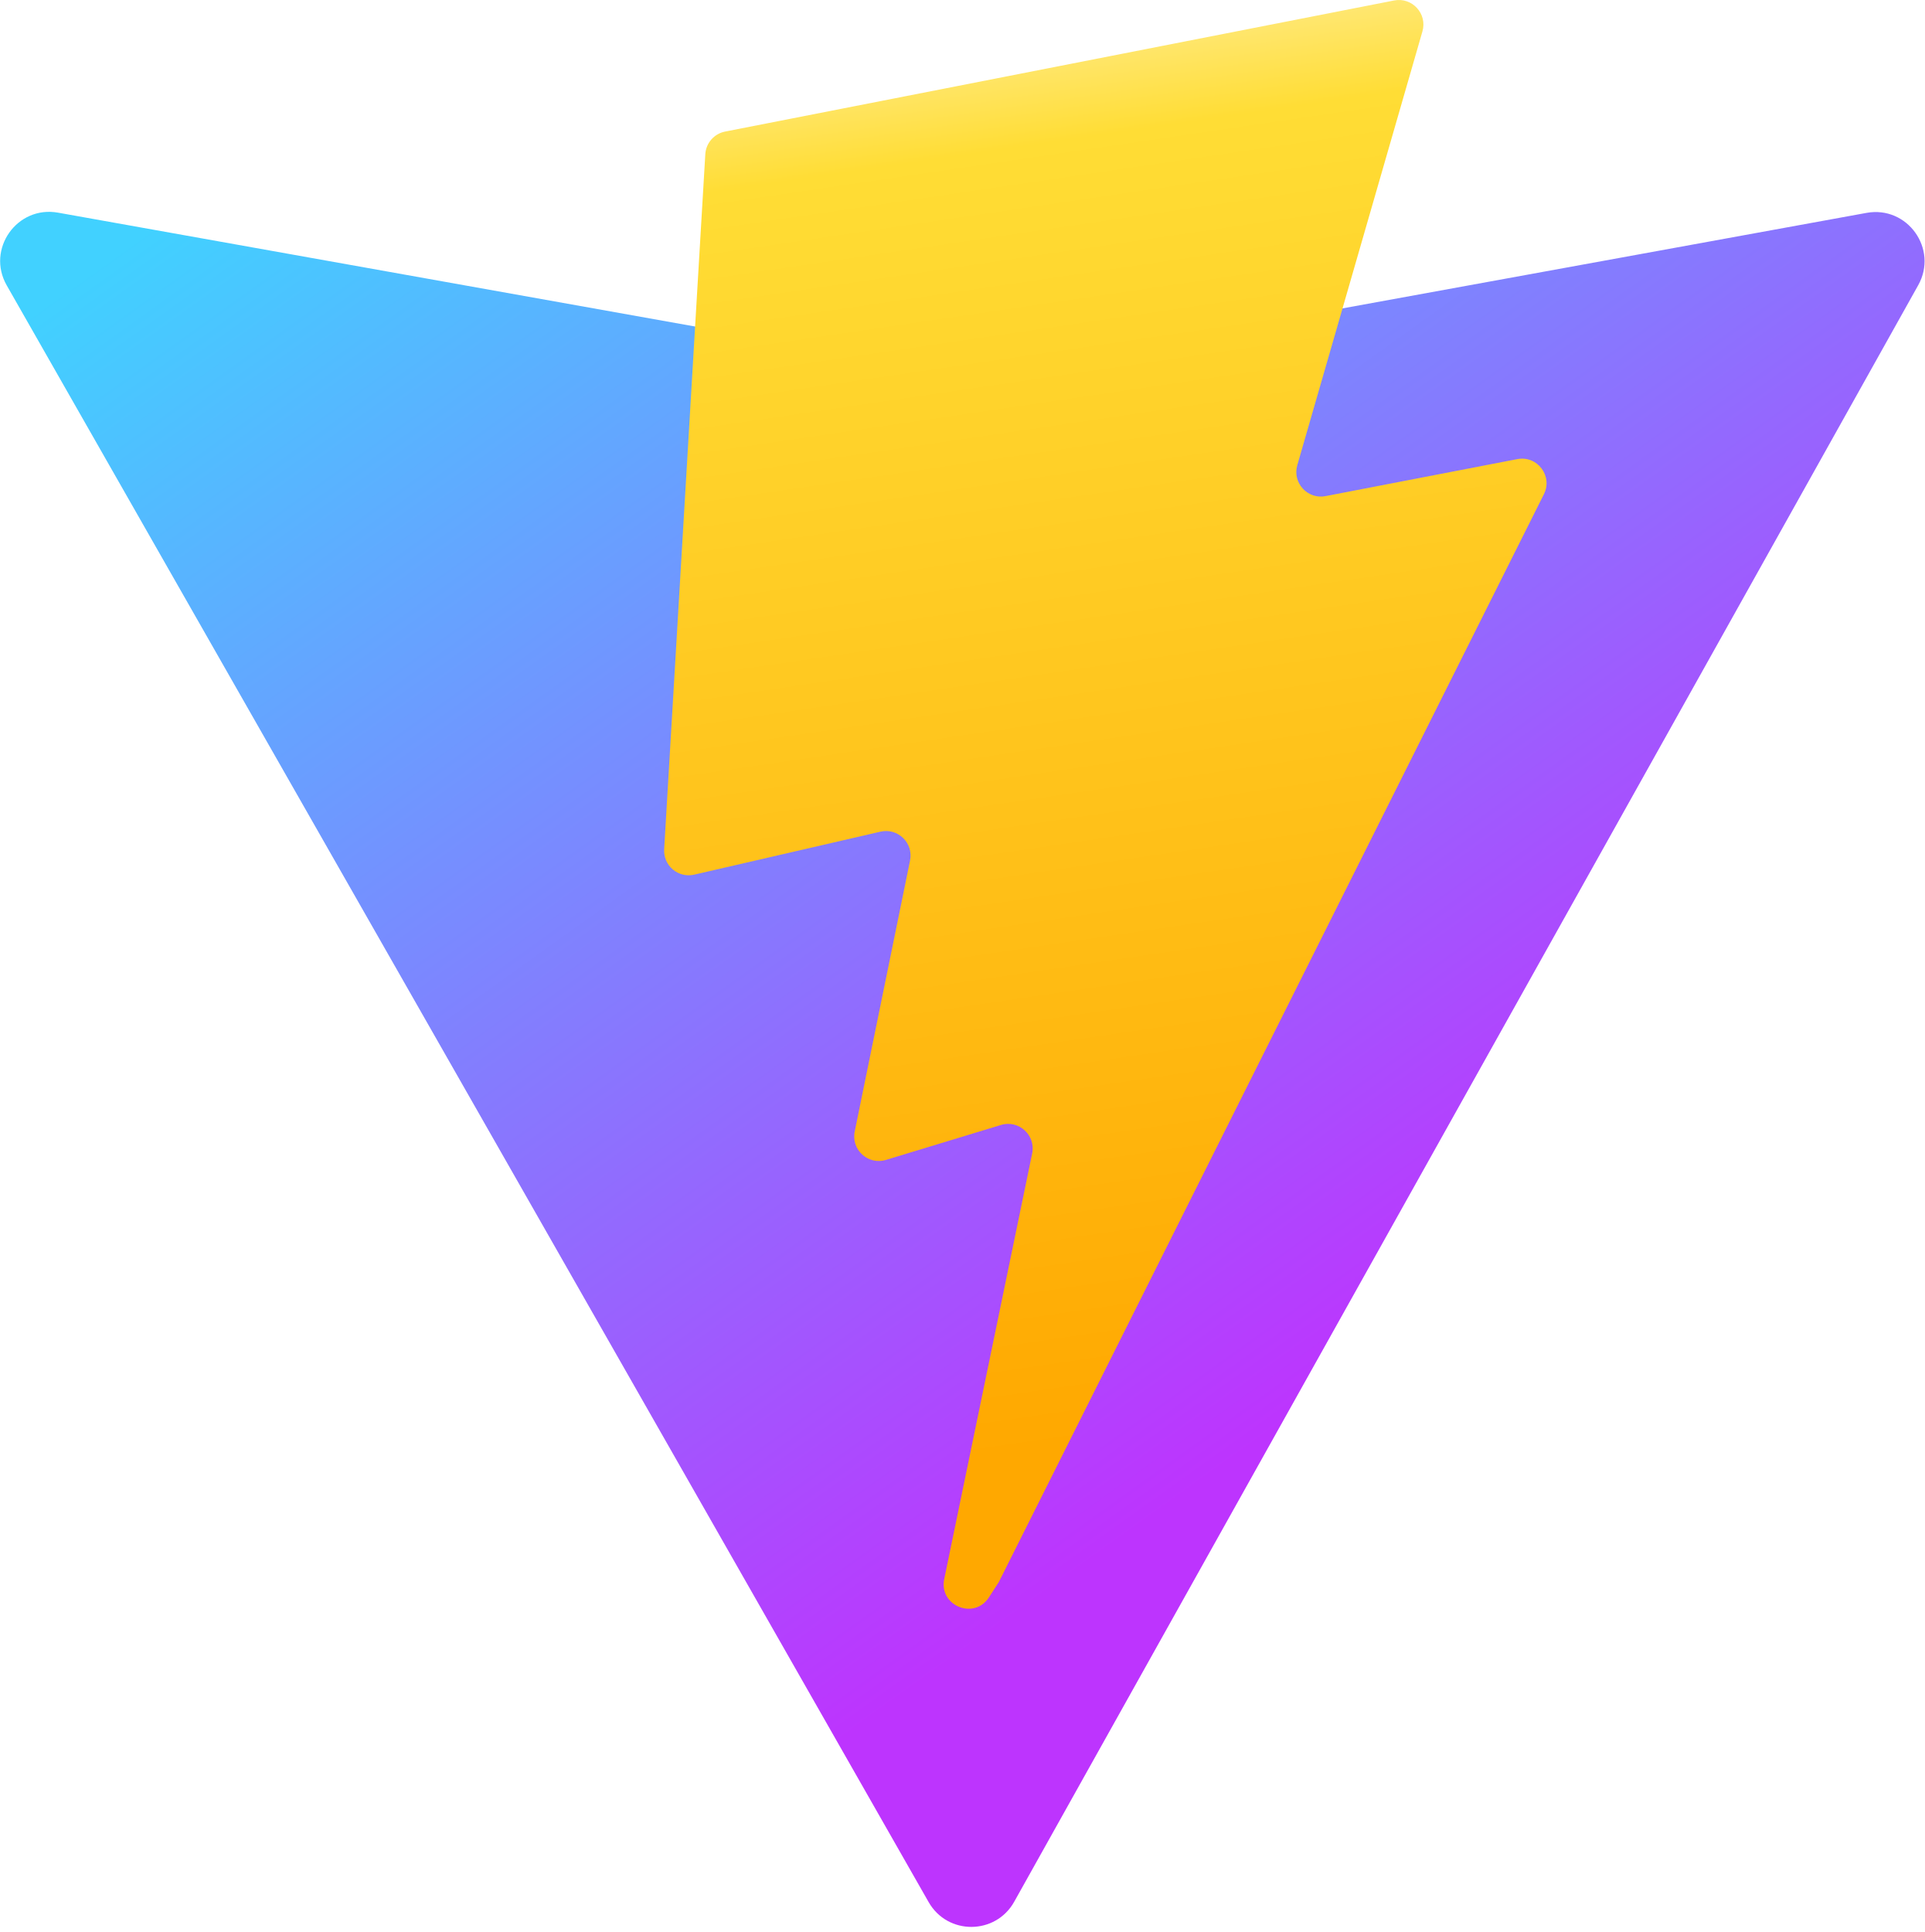
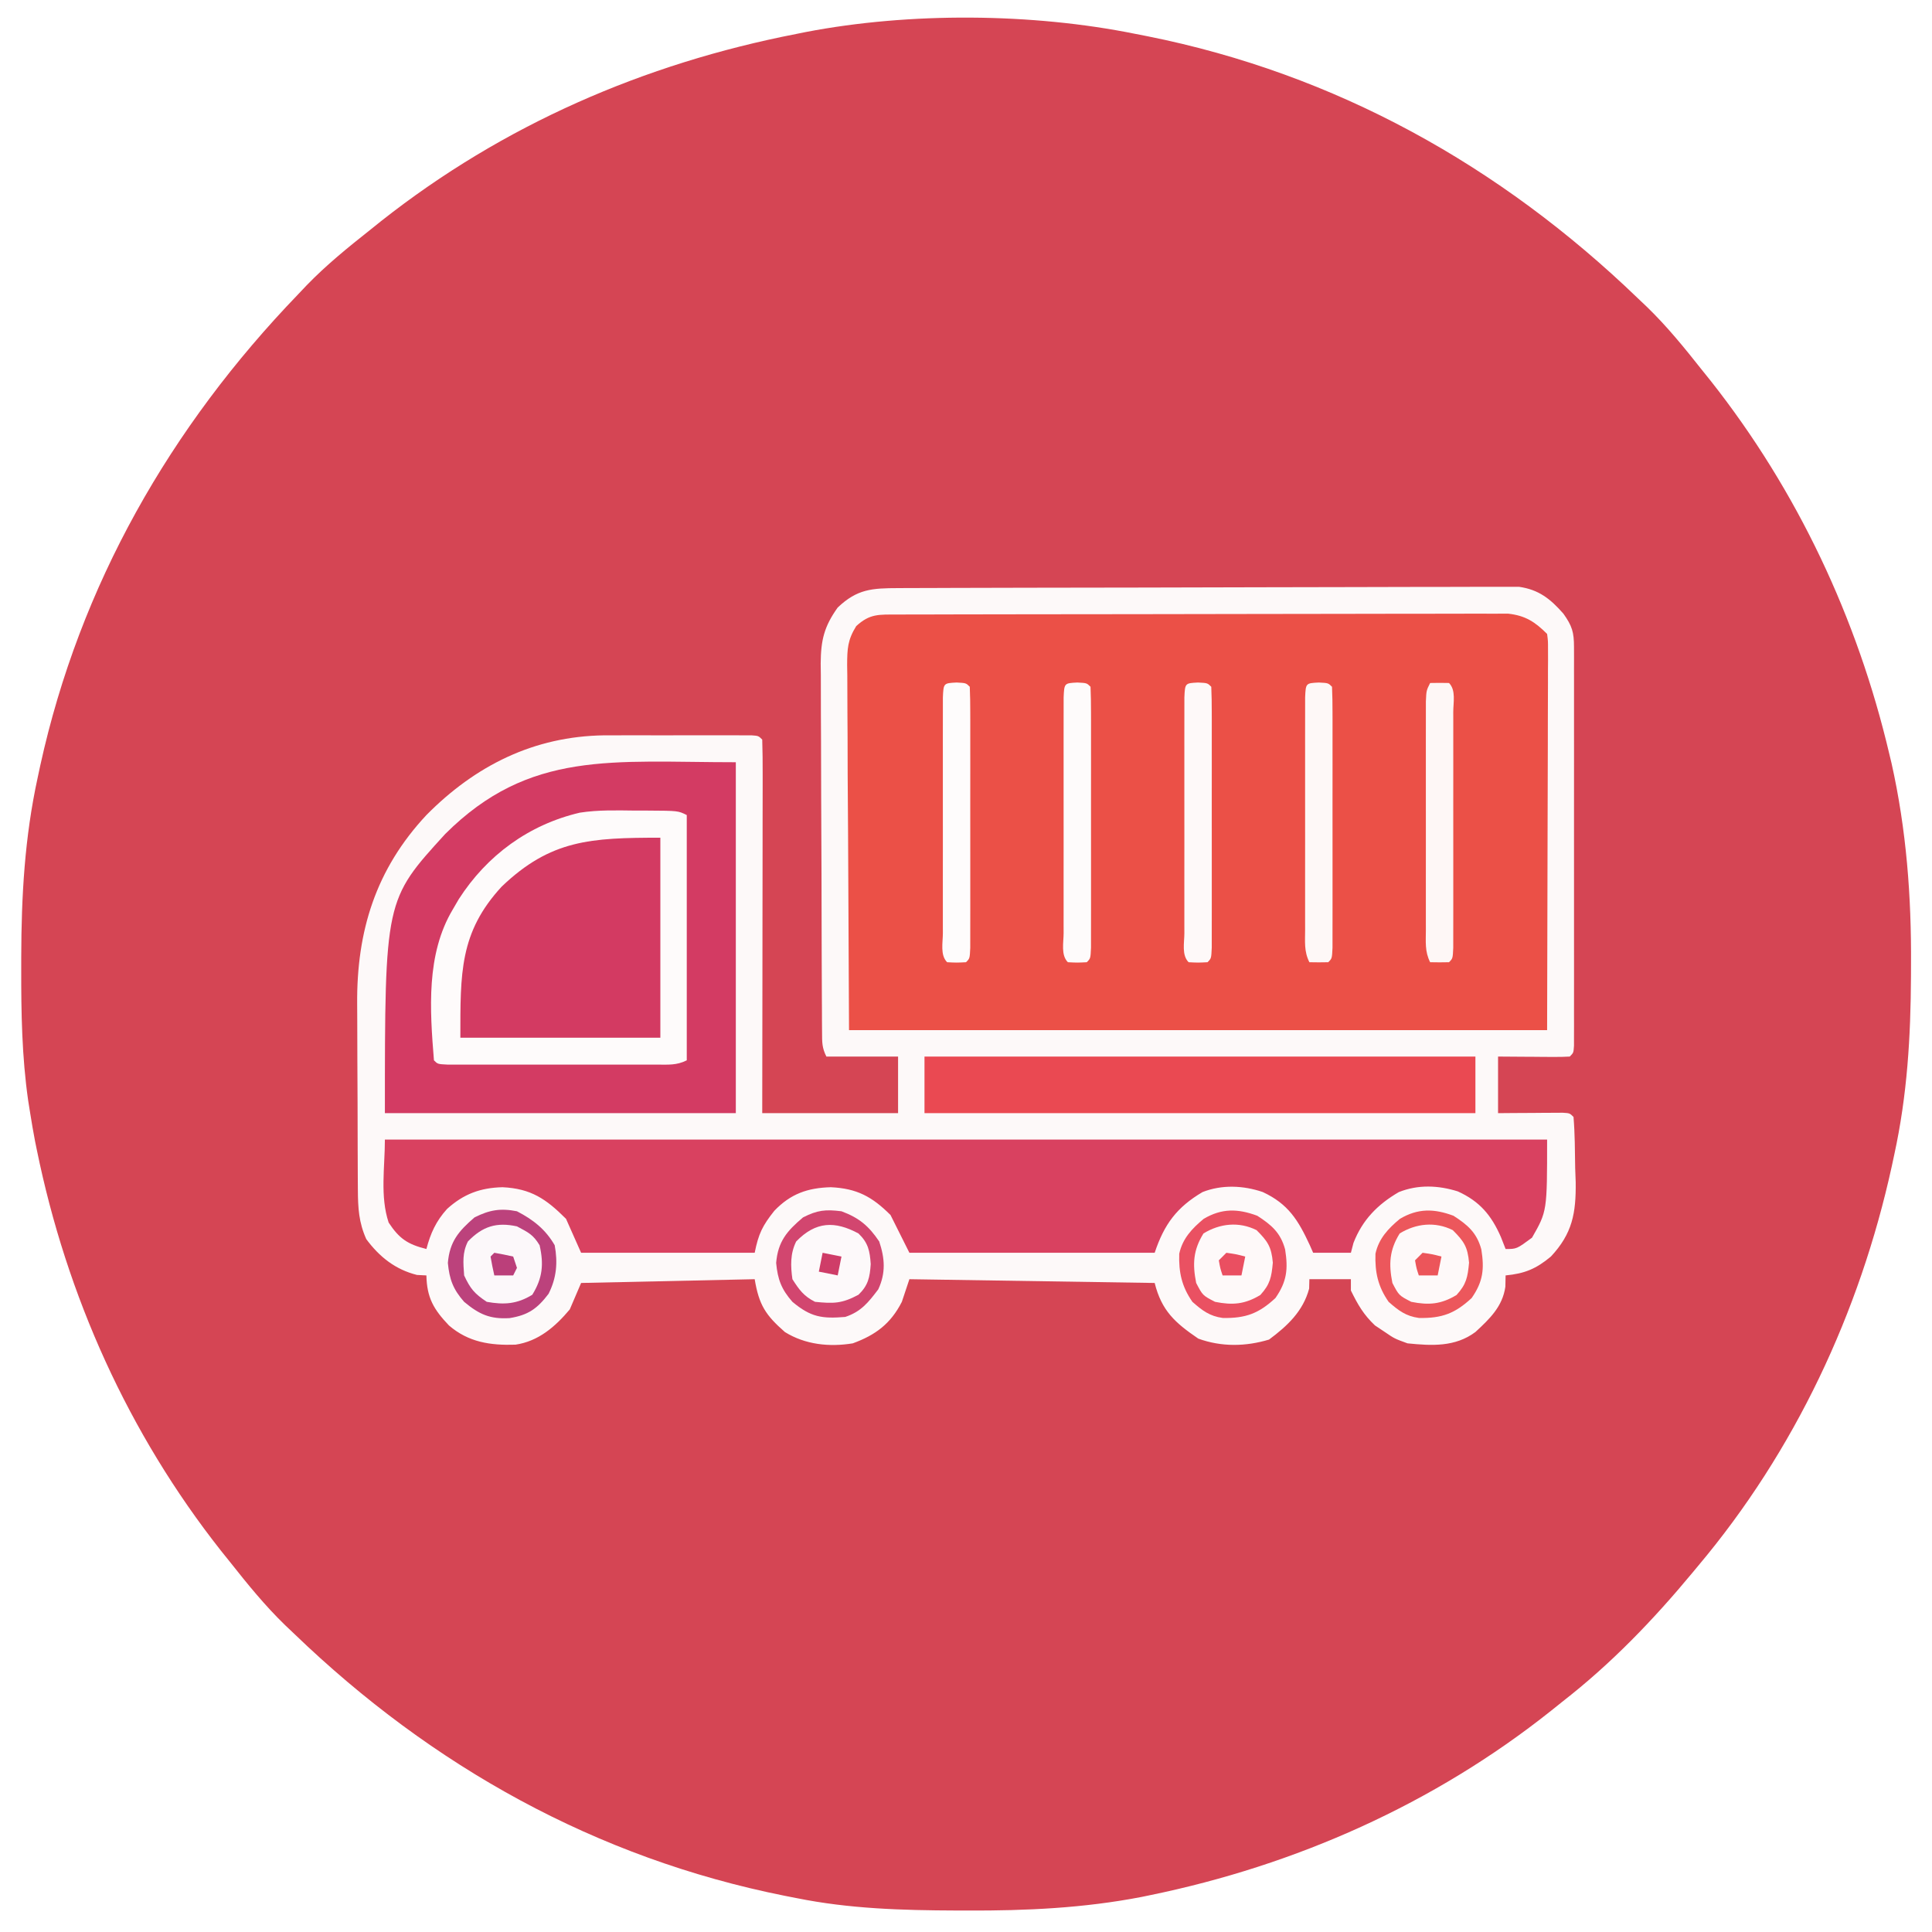
- <svg xmlns="http://www.w3.org/2000/svg" aria-hidden="true" role="img" class="iconify iconify--logos" width="31.88" height="32" preserveAspectRatio="xMidYMid meet" viewBox="0 0 256 257">
-   <defs>
-     <linearGradient id="IconifyId1813088fe1fbc01fb466" x1="-.828%" x2="57.636%" y1="7.652%" y2="78.411%">
-       <stop offset="0%" stop-color="#41D1FF" />
-       <stop offset="100%" stop-color="#BD34FE" />
-     </linearGradient>
-     <linearGradient id="IconifyId1813088fe1fbc01fb467" x1="43.376%" x2="50.316%" y1="2.242%" y2="89.03%">
-       <stop offset="0%" stop-color="#FFEA83" />
-       <stop offset="8.333%" stop-color="#FFDD35" />
-       <stop offset="100%" stop-color="#FFA800" />
-     </linearGradient>
-   </defs>
-   <path fill="url(#IconifyId1813088fe1fbc01fb466)" d="M255.153 37.938L134.897 252.976c-2.483 4.44-8.862 4.466-11.382.048L.875 37.958c-2.746-4.814 1.371-10.646 6.827-9.67l120.385 21.517a6.537 6.537 0 0 0 2.322-.004l117.867-21.483c5.438-.991 9.574 4.796 6.877 9.62Z" />
-   <path fill="url(#IconifyId1813088fe1fbc01fb467)" d="M185.432.063L96.44 17.501a3.268 3.268 0 0 0-2.634 3.014l-5.474 92.456a3.268 3.268 0 0 0 3.997 3.378l24.777-5.718c2.318-.535 4.413 1.507 3.936 3.838l-7.361 36.047c-.495 2.426 1.782 4.5 4.151 3.78l15.304-4.649c2.372-.72 4.652 1.36 4.15 3.788l-11.698 56.621c-.732 3.542 3.979 5.473 5.943 2.437l1.313-2.028l72.516-144.72c1.215-2.423-.88-5.186-3.54-4.672l-25.505 4.922c-2.396.462-4.435-1.77-3.759-4.114l16.646-57.705c.677-2.35-1.37-4.583-3.769-4.113Z" />
+ <svg xmlns="http://www.w3.org/2000/svg" version="1.1" width="512" height="512">
+   <path d="M0 0 C1.015 0.199 2.031 0.397 3.077 0.602 C52.976 10.583 96.539 34.886 133 70 C133.794 70.753 134.588 71.506 135.406 72.281 C140.756 77.461 145.387 83.164 150 89 C151.191 90.483 151.191 90.483 152.406 91.996 C175.322 121.04 191.221 154.857 199.688 190.812 C199.973 191.999 199.973 191.999 200.264 193.21 C204.229 210.891 205.555 228.613 205.438 246.688 C205.433 248.185 205.433 248.185 205.428 249.714 C205.356 265.783 204.44 281.252 201 297 C200.78 298.026 200.561 299.053 200.334 300.11 C191.831 338.858 174.618 375.567 149 406 C148.571 406.517 148.143 407.035 147.701 407.568 C137.182 420.256 126.038 431.865 113 442 C111.527 443.181 111.527 443.181 110.023 444.387 C79.031 469.053 42.452 485.301 3.75 493.25 C3.02 493.401 2.289 493.552 1.537 493.708 C-13.821 496.674 -29.021 497.375 -44.625 497.312 C-45.596 497.31 -46.567 497.308 -47.567 497.306 C-61.906 497.255 -75.905 496.859 -90 494 C-91.015 493.801 -92.031 493.603 -93.077 493.398 C-142.976 483.417 -186.539 459.114 -223 424 C-223.794 423.247 -224.588 422.494 -225.406 421.719 C-230.756 416.539 -235.387 410.836 -240 405 C-240.794 404.011 -241.588 403.023 -242.406 402.004 C-266.978 370.862 -283.325 334.488 -291.25 295.688 C-291.477 294.579 -291.477 294.579 -291.708 293.449 C-292.184 290.972 -292.603 288.491 -293 286 C-293.178 284.884 -293.356 283.768 -293.54 282.619 C-295.2 270.98 -295.399 259.431 -295.375 247.688 C-295.374 246.674 -295.374 245.66 -295.373 244.616 C-295.333 228.419 -294.467 212.875 -291 197 C-290.78 195.974 -290.561 194.947 -290.334 193.89 C-279.821 145.983 -255.851 104.15 -222 69 C-221.247 68.206 -220.494 67.412 -219.719 66.594 C-214.539 61.244 -208.836 56.613 -203 52 C-202.011 51.206 -201.023 50.412 -200.004 49.594 C-167.667 24.079 -130.333 7.866 -90 0 C-89.173 -0.167 -88.345 -0.333 -87.493 -0.505 C-59.918 -5.805 -27.502 -5.58 0 0 Z " fill="#D54554" transform="translate(301,9)" />
+   <path d="M0 0 C1.071 -0.006 1.071 -0.006 2.163 -0.011 C4.555 -0.022 6.947 -0.026 9.339 -0.03 C11.054 -0.036 12.769 -0.043 14.484 -0.05 C20.115 -0.071 25.746 -0.081 31.377 -0.091 C33.316 -0.095 35.254 -0.099 37.193 -0.103 C46.3 -0.123 55.407 -0.137 64.514 -0.145 C75.027 -0.155 85.54 -0.181 96.053 -0.222 C104.18 -0.252 112.306 -0.267 120.433 -0.27 C125.287 -0.272 130.141 -0.281 134.994 -0.306 C139.56 -0.33 144.125 -0.334 148.69 -0.324 C150.365 -0.323 152.039 -0.329 153.714 -0.343 C156.002 -0.361 158.289 -0.354 160.577 -0.341 C162.497 -0.344 162.497 -0.344 164.456 -0.348 C169.721 0.405 172.771 2.848 176.228 6.772 C178.551 10.041 179.041 11.68 179.043 15.633 C179.045 16.577 179.048 17.52 179.051 18.493 C179.048 20.05 179.048 20.05 179.045 21.64 C179.048 23.276 179.048 23.276 179.05 24.946 C179.055 28.566 179.052 32.187 179.048 35.807 C179.049 38.313 179.05 40.819 179.051 43.325 C179.053 48.581 179.051 53.838 179.046 59.095 C179.041 65.18 179.042 71.264 179.048 77.349 C179.053 83.195 179.052 89.04 179.049 94.886 C179.049 97.377 179.05 99.869 179.052 102.361 C179.055 105.835 179.051 109.31 179.045 112.784 C179.047 113.825 179.049 114.865 179.051 115.937 C179.047 117.349 179.047 117.349 179.043 118.788 C179.042 119.611 179.042 120.433 179.042 121.281 C178.916 123.147 178.916 123.147 177.916 124.147 C176.5 124.234 175.08 124.254 173.662 124.245 C172.808 124.242 171.954 124.238 171.074 124.235 C170.176 124.227 169.278 124.218 168.353 124.21 C167.451 124.205 166.55 124.201 165.621 124.196 C163.386 124.184 161.151 124.166 158.916 124.147 C158.916 129.097 158.916 134.047 158.916 139.147 C160.276 139.136 161.636 139.124 163.037 139.112 C164.809 139.103 166.581 139.094 168.353 139.085 C169.251 139.076 170.149 139.068 171.074 139.059 C172.355 139.054 172.355 139.054 173.662 139.05 C174.453 139.044 175.243 139.039 176.058 139.034 C177.916 139.147 177.916 139.147 178.916 140.147 C179.285 144.638 179.288 149.143 179.353 153.647 C179.422 155.53 179.422 155.53 179.492 157.452 C179.591 165.662 178.614 171.043 172.916 177.147 C169.004 180.407 165.974 181.665 160.916 182.147 C160.895 183.137 160.874 184.127 160.853 185.147 C160.105 190.404 156.689 193.657 152.916 197.147 C147.539 201.148 141.356 200.803 134.916 200.147 C131.478 198.897 131.478 198.897 128.916 197.147 C127.616 196.281 127.616 196.281 126.291 195.397 C123.261 192.527 121.757 189.898 119.916 186.147 C119.916 185.157 119.916 184.167 119.916 183.147 C116.286 183.147 112.656 183.147 108.916 183.147 C108.885 184.385 108.885 184.385 108.853 185.647 C107.251 191.628 103.113 195.512 98.228 199.147 C92.02 201.021 85.589 201.119 79.478 198.897 C73.337 194.703 69.765 191.545 67.916 184.147 C35.741 183.652 35.741 183.652 2.916 183.147 C1.926 186.117 1.926 186.117 0.916 189.147 C-2.052 194.964 -6.046 197.936 -12.084 200.147 C-18.288 201.164 -24.684 200.506 -30.084 197.147 C-35.176 192.677 -36.941 190.01 -38.084 183.147 C-53.264 183.477 -68.444 183.807 -84.084 184.147 C-85.074 186.457 -86.064 188.767 -87.084 191.147 C-90.941 195.754 -95.411 199.607 -101.475 200.499 C-108.153 200.724 -113.938 199.855 -119.1 195.413 C-123.168 191.146 -124.961 188.056 -125.084 182.147 C-125.909 182.106 -126.734 182.065 -127.584 182.022 C-133.297 180.594 -137.541 177.238 -141.022 172.522 C-142.999 168.103 -143.218 164.298 -143.245 159.458 C-143.25 158.794 -143.255 158.13 -143.26 157.445 C-143.275 155.252 -143.282 153.059 -143.287 150.866 C-143.29 150.112 -143.293 149.359 -143.296 148.582 C-143.311 144.587 -143.32 140.592 -143.325 136.597 C-143.33 132.5 -143.354 128.403 -143.383 124.306 C-143.401 121.132 -143.406 117.957 -143.408 114.783 C-143.411 113.274 -143.419 111.766 -143.432 110.257 C-143.59 90.871 -138.498 74.514 -125.084 60.147 C-112.084 47.003 -96.568 39.276 -77.969 39.018 C-76.071 39.011 -74.174 39.01 -72.276 39.014 C-71.268 39.013 -70.261 39.012 -69.223 39.011 C-67.11 39.011 -64.996 39.013 -62.882 39.017 C-59.633 39.022 -56.383 39.017 -53.133 39.01 C-51.077 39.011 -49.02 39.012 -46.963 39.014 C-45.987 39.012 -45.011 39.01 -44.006 39.008 C-43.111 39.011 -42.216 39.015 -41.294 39.018 C-40.107 39.019 -40.107 39.019 -38.897 39.02 C-37.084 39.147 -37.084 39.147 -36.084 40.147 C-35.989 43.222 -35.959 46.274 -35.971 49.349 C-35.971 50.314 -35.971 51.28 -35.97 52.275 C-35.971 55.484 -35.979 58.692 -35.987 61.901 C-35.989 64.119 -35.99 66.337 -35.991 68.556 C-35.995 74.407 -36.005 80.258 -36.016 86.108 C-36.026 92.074 -36.03 98.039 -36.035 104.005 C-36.046 115.719 -36.064 127.433 -36.084 139.147 C-24.204 139.147 -12.324 139.147 -0.084 139.147 C-0.084 134.197 -0.084 129.247 -0.084 124.147 C-6.354 124.147 -12.624 124.147 -19.084 124.147 C-20.259 121.799 -20.218 120.396 -20.231 117.778 C-20.239 116.86 -20.246 115.941 -20.253 114.995 C-20.256 113.985 -20.259 112.975 -20.261 111.934 C-20.268 110.872 -20.274 109.81 -20.281 108.716 C-20.301 105.189 -20.313 101.662 -20.323 98.135 C-20.327 96.932 -20.331 95.729 -20.335 94.49 C-20.356 88.121 -20.37 81.753 -20.379 75.384 C-20.391 68.804 -20.425 62.225 -20.465 55.645 C-20.491 50.588 -20.499 45.531 -20.503 40.473 C-20.508 38.048 -20.519 35.623 -20.538 33.198 C-20.562 29.801 -20.561 26.405 -20.554 23.008 C-20.567 22.007 -20.58 21.007 -20.593 19.977 C-20.547 13.815 -19.694 10.187 -16.084 5.147 C-10.895 0.217 -6.994 0.023 0 0 Z " fill="#FDF9F9" transform="translate(238.0843,155.8528)" />
+   <path d="M0 0 C1.051 -0.004 1.051 -0.004 2.123 -0.009 C4.482 -0.018 6.841 -0.019 9.2 -0.021 C10.887 -0.025 12.574 -0.03 14.26 -0.036 C18.851 -0.049 23.442 -0.055 28.033 -0.06 C30.9 -0.063 33.767 -0.067 36.634 -0.071 C45.599 -0.085 54.564 -0.095 63.53 -0.098 C73.887 -0.103 84.243 -0.12 94.6 -0.149 C102.6 -0.171 110.6 -0.181 118.601 -0.182 C123.381 -0.184 128.162 -0.189 132.942 -0.207 C137.439 -0.224 141.936 -0.226 146.433 -0.217 C148.084 -0.216 149.735 -0.221 151.386 -0.231 C153.639 -0.243 155.892 -0.237 158.146 -0.227 C159.407 -0.229 160.668 -0.23 161.968 -0.231 C166.52 0.282 169.069 1.946 172.263 5.14 C172.509 7.026 172.509 7.026 172.504 9.367 C172.508 10.694 172.508 10.694 172.512 12.047 C172.501 13.512 172.501 13.512 172.49 15.006 C172.491 16.047 172.491 17.088 172.491 18.161 C172.49 21.542 172.474 24.923 172.459 28.305 C172.456 30.387 172.454 32.47 172.453 34.553 C172.442 42.291 172.414 50.028 172.388 57.765 C172.347 75.049 172.306 92.333 172.263 110.14 C111.213 110.14 50.163 110.14 -12.737 110.14 C-12.819 93.084 -12.902 76.027 -12.987 58.453 C-13.023 53.069 -13.059 47.685 -13.097 42.138 C-13.115 35.559 -13.115 35.559 -13.118 32.478 C-13.125 30.328 -13.139 28.178 -13.159 26.029 C-13.188 22.771 -13.192 19.513 -13.191 16.255 C-13.205 15.299 -13.22 14.342 -13.234 13.357 C-13.208 9.084 -13.128 6.772 -10.833 3.071 C-7.219 -0.257 -4.846 0.011 0 0 Z " fill="#EB5047" transform="translate(237.7366,162.8596)" />
+   <path d="M0 0 C0 30.69 0 61.38 0 93 C-30.69 93 -61.38 93 -93 93 C-93 36.502 -93 36.502 -77 19 C-54.635 -3.284 -32.725 0 0 0 Z " fill="#D33B63" transform="translate(195,202)" />
+   <path d="M0 0 C101.64 0 203.28 0 308 0 C308 19 308 19 304 26 C299.935 29 299.935 29 297 29 C296.587 27.948 296.175 26.896 295.75 25.812 C293.22 20.029 290.121 16.361 284.34 13.734 C279.137 12.101 273.805 11.883 268.695 13.918 C263.093 17.184 259.062 21.27 256.688 27.375 C256.347 28.674 256.347 28.674 256 30 C252.7 30 249.4 30 246 30 C245.709 29.336 245.417 28.672 245.117 27.988 C242.048 21.377 239.437 17.068 232.645 13.902 C227.486 12.142 221.804 11.898 216.684 13.91 C209.87 17.931 206.525 22.426 204 30 C182.55 30 161.1 30 139 30 C137.35 26.7 135.7 23.4 134 20 C129.096 15.096 125.052 12.95 118.188 12.625 C112.021 12.79 107.517 14.374 103.207 18.871 C100.095 22.782 99.017 24.913 98 30 C82.82 30 67.64 30 52 30 C50.68 27.03 49.36 24.06 48 21 C42.731 15.731 38.723 12.993 31.188 12.625 C25.297 12.765 20.847 14.421 16.465 18.391 C13.555 21.614 12.091 24.835 11 29 C6.046 27.761 3.814 26.272 1 22 C-1.321 15.036 0 7.341 0 0 Z " fill="#D94160" transform="translate(102,302)" />
+   <path d="M0 0 C0 17.49 0 34.98 0 53 C-17.49 53 -34.98 53 -53 53 C-53 34.454 -52.57 24.224 -40.484 11.391 C-28.447 0.055 -16.27 0 0 0 Z " fill="#D33A62" transform="translate(175,222)" />
+   <path d="M0 0 C48.18 0 96.36 0 146 0 C146 4.95 146 9.9 146 15 C97.82 15 49.64 15 0 15 C0 10.05 0 5.1 0 0 Z " fill="#EA4952" transform="translate(245,280)" />
+   <path d="M0 0 C1.092 0.001 2.184 0.001 3.309 0.002 C11.344 0.047 11.344 0.047 13.625 1.188 C13.625 22.637 13.625 44.087 13.625 66.188 C10.862 67.569 8.63 67.315 5.539 67.317 C4.261 67.32 2.983 67.323 1.666 67.326 C0.266 67.325 -1.135 67.323 -2.535 67.32 C-3.965 67.321 -5.394 67.322 -6.824 67.323 C-9.821 67.325 -12.818 67.323 -15.815 67.318 C-19.664 67.312 -23.513 67.315 -27.363 67.321 C-30.315 67.325 -33.266 67.324 -36.218 67.321 C-37.638 67.321 -39.058 67.321 -40.478 67.324 C-42.458 67.326 -44.438 67.322 -46.418 67.317 C-47.547 67.316 -48.676 67.315 -49.839 67.314 C-52.375 67.188 -52.375 67.188 -53.375 66.188 C-54.459 52.78 -55.489 38.074 -48.375 26.188 C-47.596 24.849 -47.596 24.849 -46.801 23.484 C-39.34 11.867 -28.254 3.726 -14.724 0.554 C-9.844 -0.207 -4.926 -0.056 0 0 Z M-35.414 20.137 C-46.614 32.267 -46.375 43.112 -46.375 60.188 C-28.885 60.188 -11.395 60.188 6.625 60.188 C6.625 42.697 6.625 25.207 6.625 7.188 C-11.852 7.188 -22.425 7.72 -35.414 20.137 Z " fill="#FEFBFB" transform="translate(168.375,214.8125)" />
+   <path d="M0 0 C4.305 2.236 7.562 4.781 10 9 C10.851 13.608 10.493 17.675 8.375 21.875 C5.385 25.81 2.967 27.525 -1.953 28.312 C-7.078 28.625 -9.993 27.355 -14 24 C-16.896 20.704 -17.897 18.096 -18.312 13.688 C-17.833 8.026 -15.468 5.268 -11.25 1.625 C-7.268 -0.366 -4.366 -0.864 0 0 Z " fill="#FCF8FA" transform="translate(137,321)" />
+   <path d="M0 0 C3.758 2.422 6.185 4.487 7.383 8.926 C8.195 14.069 7.882 17.413 4.812 21.812 C0.392 25.902 -3.049 27.19 -9.125 27.09 C-12.613 26.621 -14.592 25.107 -17.188 22.812 C-20.034 18.732 -20.833 14.955 -20.676 10.062 C-19.804 6.047 -17.293 3.384 -14.188 0.812 C-9.417 -1.993 -5.175 -1.928 0 0 Z " fill="#FEF9F9" transform="translate(385.1875,322.1875)" />
+   <path d="M0 0 C3.758 2.422 6.185 4.487 7.383 8.926 C8.195 14.069 7.882 17.413 4.812 21.812 C0.392 25.902 -3.049 27.19 -9.125 27.09 C-12.613 26.621 -14.592 25.107 -17.188 22.812 C-20.034 18.732 -20.833 14.955 -20.676 10.062 C-19.804 6.047 -17.293 3.384 -14.188 0.812 C-9.417 -1.993 -5.175 -1.928 0 0 Z " fill="#FEF9F9" transform="translate(333.1875,322.1875)" />
+   <path d="M0 0 C4.682 1.744 7.212 3.87 10 8 C11.496 12.488 11.773 16.338 9.75 20.688 C7.117 24.166 5.199 26.6 1 28 C-5.121 28.502 -8.117 28.088 -13 24 C-15.896 20.704 -16.897 18.096 -17.312 13.688 C-16.831 8.004 -14.465 5.237 -10.188 1.625 C-6.38 -0.316 -4.226 -0.528 0 0 Z " fill="#FDF9FA" transform="translate(223,321)" />
+   <path d="M0 0 C2.5 0.125 2.5 0.125 3.5 1.125 C3.6 3.359 3.628 5.596 3.629 7.832 C3.631 8.533 3.633 9.234 3.635 9.956 C3.639 12.283 3.636 14.61 3.633 16.938 C3.633 18.548 3.634 20.158 3.636 21.769 C3.637 25.148 3.635 28.528 3.63 31.907 C3.625 36.249 3.628 40.59 3.634 44.932 C3.638 48.259 3.636 51.585 3.634 54.912 C3.633 56.513 3.634 58.114 3.636 59.716 C3.639 61.95 3.635 64.184 3.629 66.418 C3.628 68.329 3.628 68.329 3.627 70.278 C3.5 73.125 3.5 73.125 2.5 74.125 C0 74.25 0 74.25 -2.5 74.125 C-4.391 72.234 -3.628 68.929 -3.629 66.418 C-3.631 65.717 -3.633 65.016 -3.635 64.294 C-3.639 61.967 -3.636 59.64 -3.633 57.312 C-3.633 55.702 -3.634 54.092 -3.636 52.481 C-3.637 49.102 -3.635 45.722 -3.63 42.343 C-3.625 38.001 -3.628 33.66 -3.634 29.318 C-3.638 25.991 -3.636 22.665 -3.634 19.338 C-3.633 17.737 -3.634 16.136 -3.636 14.534 C-3.639 12.3 -3.635 10.066 -3.629 7.832 C-3.629 6.558 -3.628 5.284 -3.627 3.972 C-3.458 0.173 -3.458 0.173 0 0 Z " fill="#FEF9F9" transform="translate(317.5,180.875)" />
+   <path d="M0 0 C2.5 0.125 2.5 0.125 3.5 1.125 C3.6 3.359 3.628 5.596 3.629 7.832 C3.631 8.533 3.633 9.234 3.635 9.956 C3.639 12.283 3.636 14.61 3.633 16.938 C3.633 18.548 3.634 20.158 3.636 21.769 C3.637 25.148 3.635 28.528 3.63 31.907 C3.625 36.249 3.628 40.59 3.634 44.932 C3.638 48.259 3.636 51.585 3.634 54.912 C3.633 56.513 3.634 58.114 3.636 59.716 C3.639 61.95 3.635 64.184 3.629 66.418 C3.628 68.329 3.628 68.329 3.627 70.278 C3.5 73.125 3.5 73.125 2.5 74.125 C0 74.25 0 74.25 -2.5 74.125 C-4.391 72.234 -3.628 68.929 -3.629 66.418 C-3.631 65.717 -3.633 65.016 -3.635 64.294 C-3.639 61.967 -3.636 59.64 -3.633 57.312 C-3.633 55.702 -3.634 54.092 -3.636 52.481 C-3.637 49.102 -3.635 45.722 -3.63 42.343 C-3.625 38.001 -3.628 33.66 -3.634 29.318 C-3.638 25.991 -3.636 22.665 -3.634 19.338 C-3.633 17.737 -3.634 16.136 -3.636 14.534 C-3.639 12.3 -3.635 10.066 -3.629 7.832 C-3.629 6.558 -3.628 5.284 -3.627 3.972 C-3.458 0.173 -3.458 0.173 0 0 Z " fill="#FEFBFB" transform="translate(285.5,180.875)" />
+   <path d="M0 0 C2.5 0.125 2.5 0.125 3.5 1.125 C3.6 3.359 3.628 5.596 3.629 7.832 C3.631 8.533 3.633 9.234 3.635 9.956 C3.639 12.283 3.636 14.61 3.633 16.938 C3.633 18.548 3.634 20.158 3.636 21.769 C3.637 25.148 3.635 28.528 3.63 31.907 C3.625 36.249 3.628 40.59 3.634 44.932 C3.638 48.259 3.636 51.585 3.634 54.912 C3.633 56.513 3.634 58.114 3.636 59.716 C3.639 61.95 3.635 64.184 3.629 66.418 C3.628 68.329 3.628 68.329 3.627 70.278 C3.5 73.125 3.5 73.125 2.5 74.125 C0 74.25 0 74.25 -2.5 74.125 C-4.391 72.234 -3.628 68.929 -3.629 66.418 C-3.631 65.717 -3.633 65.016 -3.635 64.294 C-3.639 61.967 -3.636 59.64 -3.633 57.312 C-3.633 55.702 -3.634 54.092 -3.636 52.481 C-3.637 49.102 -3.635 45.722 -3.63 42.343 C-3.625 38.001 -3.628 33.66 -3.634 29.318 C-3.638 25.991 -3.636 22.665 -3.634 19.338 C-3.633 17.737 -3.634 16.136 -3.636 14.534 C-3.639 12.3 -3.635 10.066 -3.629 7.832 C-3.629 6.558 -3.628 5.284 -3.627 3.972 C-3.458 0.173 -3.458 0.173 0 0 Z " fill="#FEFCFC" transform="translate(253.5,180.875)" />
+   <path d="M0 0 C2.5 0.125 2.5 0.125 3.5 1.125 C3.6 3.359 3.628 5.596 3.629 7.832 C3.631 8.533 3.633 9.234 3.635 9.956 C3.639 12.283 3.636 14.61 3.633 16.938 C3.633 18.548 3.634 20.158 3.636 21.769 C3.637 25.148 3.635 28.528 3.63 31.907 C3.625 36.249 3.628 40.59 3.634 44.932 C3.638 48.259 3.636 51.585 3.634 54.912 C3.633 56.513 3.634 58.114 3.636 59.716 C3.639 61.95 3.635 64.184 3.629 66.418 C3.628 68.329 3.628 68.329 3.627 70.278 C3.5 73.125 3.5 73.125 2.5 74.125 C0.834 74.166 -0.834 74.168 -2.5 74.125 C-3.958 71.21 -3.627 68.652 -3.629 65.396 C-3.631 64.705 -3.633 64.014 -3.635 63.302 C-3.639 61.012 -3.636 58.723 -3.633 56.434 C-3.633 54.847 -3.634 53.26 -3.636 51.674 C-3.637 48.347 -3.635 45.021 -3.63 41.695 C-3.625 37.421 -3.628 33.148 -3.634 28.875 C-3.638 25.599 -3.636 22.323 -3.634 19.047 C-3.633 17.471 -3.634 15.895 -3.636 14.319 C-3.639 12.12 -3.635 9.922 -3.629 7.724 C-3.629 6.471 -3.628 5.218 -3.627 3.927 C-3.457 0.173 -3.457 0.173 0 0 Z " fill="#FEF8F7" transform="translate(349.5,180.875)" />
+   <path d="M0 0 C1.666 -0.043 3.334 -0.041 5 0 C6.891 1.891 6.128 5.196 6.129 7.707 C6.131 8.408 6.133 9.109 6.135 9.831 C6.139 12.158 6.136 14.485 6.133 16.812 C6.133 18.423 6.134 20.033 6.136 21.644 C6.137 25.023 6.135 28.403 6.13 31.782 C6.125 36.124 6.128 40.465 6.134 44.807 C6.138 48.134 6.136 51.46 6.134 54.787 C6.133 56.388 6.134 57.989 6.136 59.591 C6.139 61.825 6.135 64.059 6.129 66.293 C6.128 68.204 6.128 68.204 6.127 70.153 C6 73 6 73 5 74 C3.334 74.041 1.666 74.043 0 74 C-1.445 71.11 -1.127 68.608 -1.129 65.379 C-1.131 64.699 -1.133 64.019 -1.135 63.319 C-1.139 61.067 -1.136 58.815 -1.133 56.562 C-1.133 55.001 -1.134 53.439 -1.136 51.877 C-1.137 48.602 -1.135 45.327 -1.13 42.052 C-1.125 37.848 -1.128 33.645 -1.134 29.441 C-1.138 26.216 -1.136 22.99 -1.134 19.765 C-1.133 18.214 -1.134 16.664 -1.136 15.114 C-1.139 12.95 -1.135 10.785 -1.129 8.621 C-1.129 7.388 -1.128 6.155 -1.127 4.885 C-1 2 -1 2 0 0 Z " fill="#FEF7F6" transform="translate(379,181)" />
+   <path d="M0 0 C4.305 2.236 7.562 4.781 10 9 C10.851 13.608 10.493 17.675 8.375 21.875 C5.385 25.81 2.967 27.525 -1.953 28.312 C-7.078 28.625 -9.993 27.355 -14 24 C-16.896 20.704 -17.897 18.096 -18.312 13.688 C-17.833 8.026 -15.468 5.268 -11.25 1.625 C-7.268 -0.366 -4.366 -0.864 0 0 Z M-13 8 C-14.532 11.064 -14.229 13.617 -14 17 C-12.349 20.539 -11.284 21.811 -8 24 C-3.367 24.824 0.027 24.596 4.062 22.125 C6.785 17.734 7.147 14.032 6 9 C4.272 6.173 3.092 5.656 0 4 C-5.449 2.821 -9.11 3.992 -13 8 Z " fill="#BC427C" transform="translate(137,321)" />
+   <path d="M0 0 C3.758 2.422 6.185 4.487 7.383 8.926 C8.195 14.069 7.882 17.413 4.812 21.812 C0.392 25.902 -3.049 27.19 -9.125 27.09 C-12.613 26.621 -14.592 25.107 -17.188 22.812 C-20.034 18.732 -20.833 14.955 -20.676 10.062 C-19.804 6.047 -17.293 3.384 -14.188 0.812 C-9.417 -1.993 -5.175 -1.928 0 0 Z M-14.25 4.688 C-16.981 9.093 -17.189 12.762 -16.188 17.812 C-14.457 21.126 -14.457 21.126 -11.188 22.812 C-6.536 23.746 -3.265 23.464 0.812 21 C3.418 18.15 3.771 16.263 4.125 12.438 C3.761 8.219 2.764 6.764 -0.188 3.812 C-4.855 1.479 -9.919 2.036 -14.25 4.688 Z " fill="#EC575C" transform="translate(385.1875,322.1875)" />
+   <path d="M0 0 C3.758 2.422 6.185 4.487 7.383 8.926 C8.195 14.069 7.882 17.413 4.812 21.812 C0.392 25.902 -3.049 27.19 -9.125 27.09 C-12.613 26.621 -14.592 25.107 -17.188 22.812 C-20.034 18.732 -20.833 14.955 -20.676 10.062 C-19.804 6.047 -17.293 3.384 -14.188 0.812 C-9.417 -1.993 -5.175 -1.928 0 0 Z M-14.25 4.688 C-16.981 9.093 -17.189 12.762 -16.188 17.812 C-14.457 21.126 -14.457 21.126 -11.188 22.812 C-6.536 23.746 -3.265 23.464 0.812 21 C3.418 18.15 3.771 16.263 4.125 12.438 C3.761 8.219 2.764 6.764 -0.188 3.812 C-4.855 1.479 -9.919 2.036 -14.25 4.688 Z " fill="#EA5162" transform="translate(333.1875,322.1875)" />
+   <path d="M0 0 C4.682 1.744 7.212 3.87 10 8 C11.496 12.488 11.773 16.338 9.75 20.688 C7.117 24.166 5.199 26.6 1 28 C-5.121 28.502 -8.117 28.088 -13 24 C-15.896 20.704 -16.897 18.096 -17.312 13.688 C-16.831 8.004 -14.465 5.237 -10.188 1.625 C-6.38 -0.316 -4.226 -0.528 0 0 Z M-12 8 C-13.601 11.202 -13.499 14.526 -13 18 C-11.206 20.81 -9.981 22.509 -7 24 C-2.083 24.492 0.098 24.483 4.5 22.125 C7.071 19.653 7.519 17.518 7.75 14 C7.519 10.482 7.071 8.347 4.5 5.875 C-1.759 2.522 -6.806 2.648 -12 8 Z " fill="#D2466F" transform="translate(223,321)" />
+   <path d="M0 0 C2.625 0.375 2.625 0.375 5 1 C4.67 2.65 4.34 4.3 4 6 C2.35 6 0.7 6 -1 6 C-1.625 4.125 -1.625 4.125 -2 2 C-1.34 1.34 -0.68 0.68 0 0 Z " fill="#EC555A" transform="translate(377,332)" />
+   <path d="M0 0 C2.625 0.375 2.625 0.375 5 1 C4.67 2.65 4.34 4.3 4 6 C2.35 6 0.7 6 -1 6 C-1.625 4.125 -1.625 4.125 -2 2 C-1.34 1.34 -0.68 0.68 0 0 Z " fill="#EA4F61" transform="translate(325,332)" />
+   <path d="M0 0 C1.675 0.286 3.344 0.618 5 1 C5.33 1.99 5.66 2.98 6 4 C5.67 4.66 5.34 5.32 5 6 C3.35 6 1.7 6 0 6 C-0.382 4.344 -0.714 2.675 -1 1 C-0.67 0.67 -0.34 0.34 0 0 Z " fill="#BB3F7A" transform="translate(131,332)" />
+   <path d="M0 0 C1.65 0.33 3.3 0.66 5 1 C4.67 2.65 4.34 4.3 4 6 C2.35 5.67 0.7 5.34 -1 5 C-0.67 3.35 -0.34 1.7 0 0 Z " fill="#CF3D68" transform="translate(218,332)" />
</svg>
